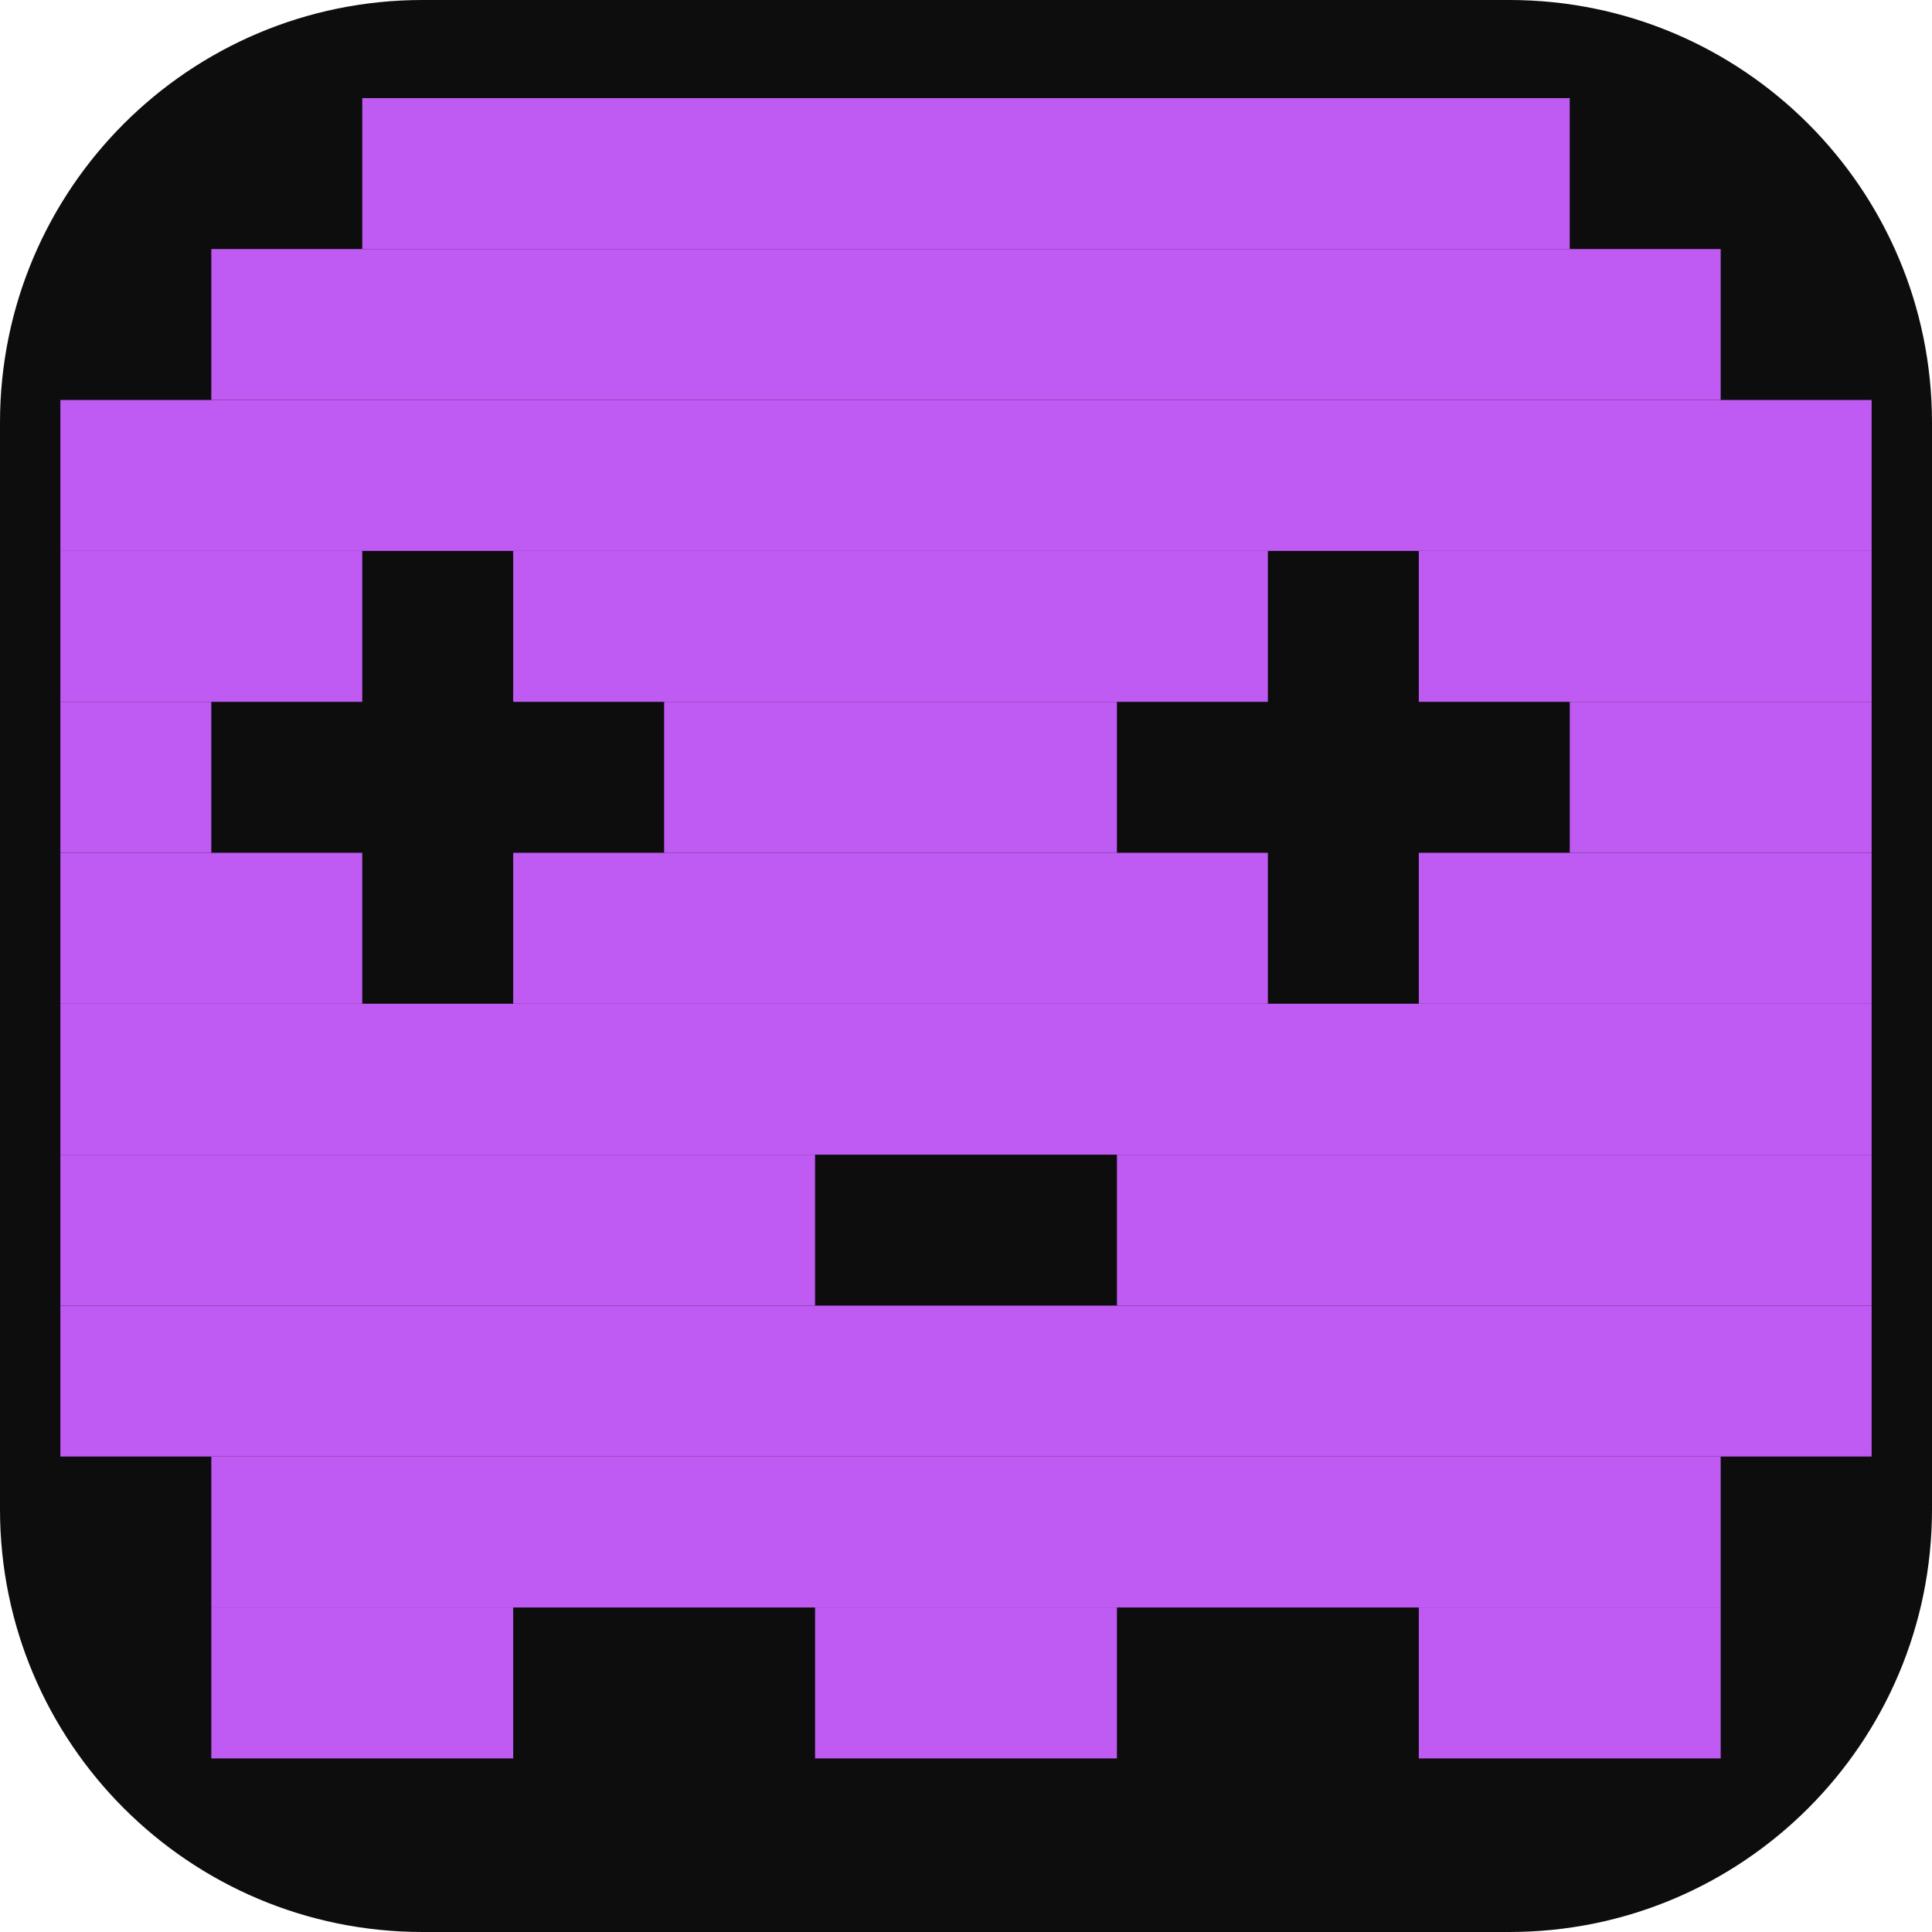
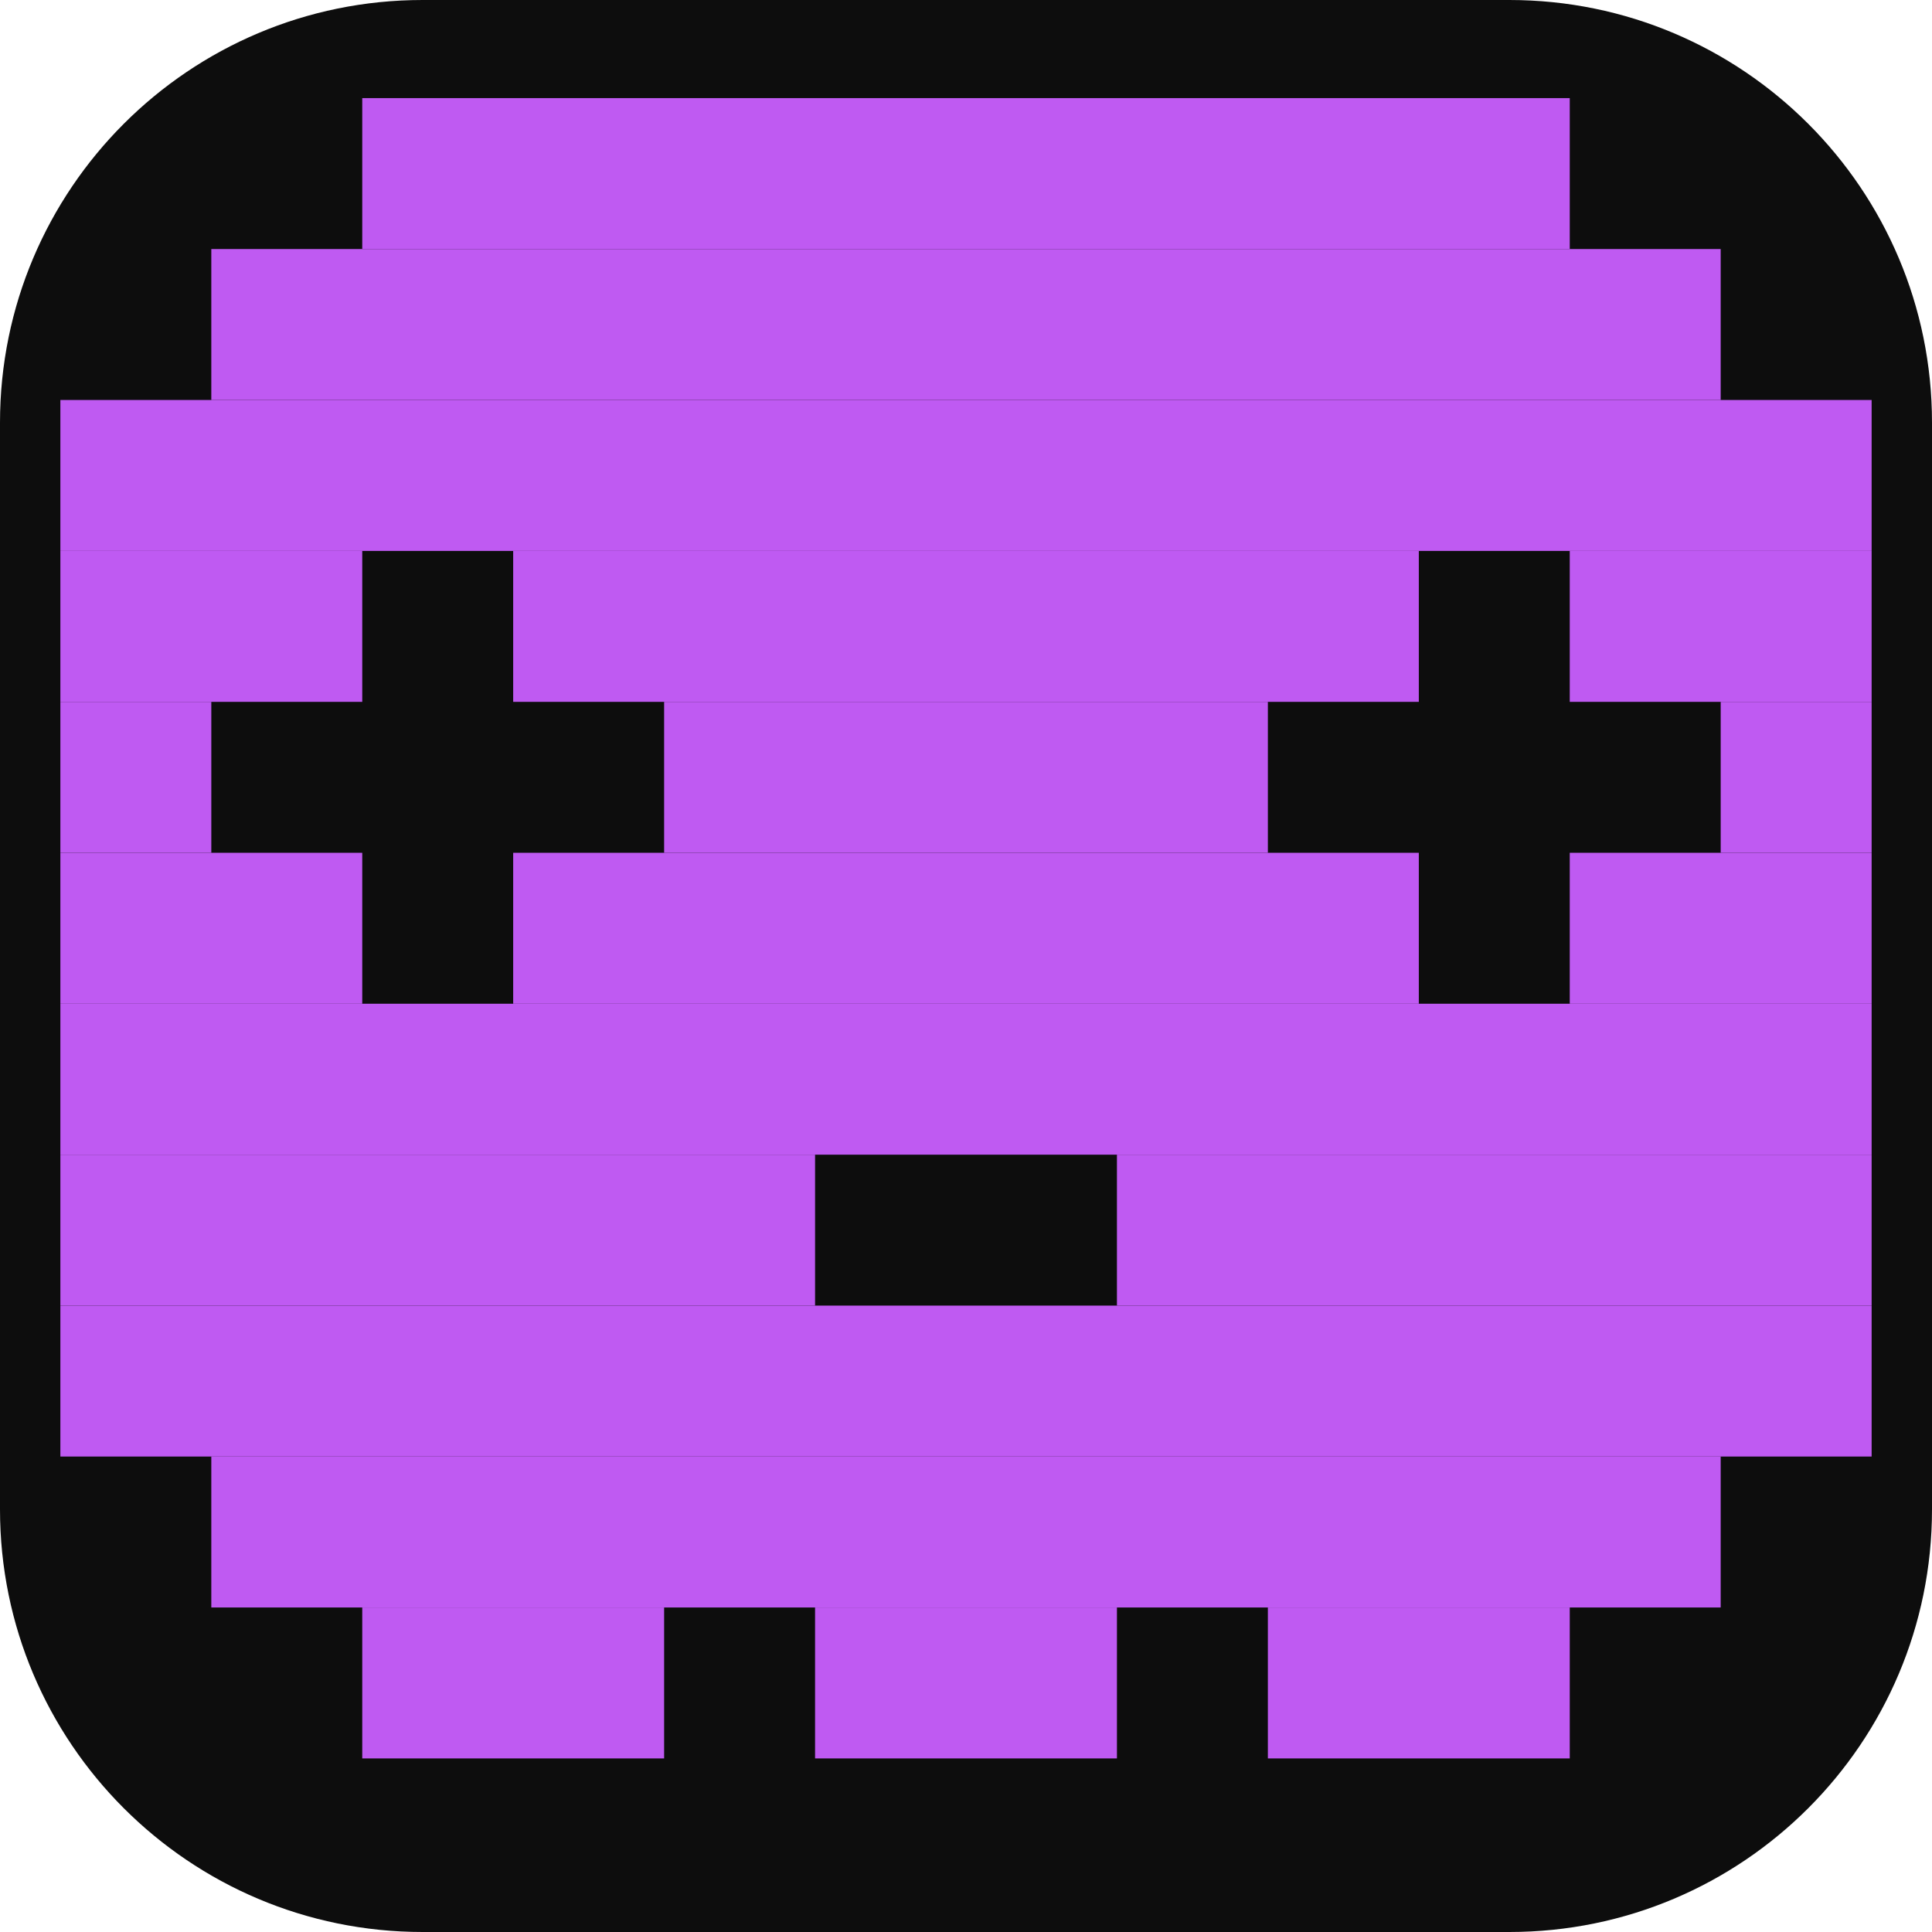
<svg xmlns="http://www.w3.org/2000/svg" viewBox="0 0 512 512">
  <rect width="512" height="512" rx="112" fill="#0D0D0D" />
  <g fill="#BF5AF2">
    <rect x="96" y="26" width="320" height="40" />
    <rect x="56" y="66" width="400" height="40" />
    <rect x="16" y="106" width="480" height="40" />
    <rect x="16" y="146" width="80" height="40" />
-     <rect x="136" y="146" width="200" height="40" />
-     <rect x="376" y="146" width="120" height="40" />
+     <rect x="136" y="146" width="240" height="40" />
+     <rect x="416" y="146" width="80" height="40" />
    <rect x="16" y="186" width="40" height="40" />
-     <rect x="176" y="186" width="120" height="40" />
-     <rect x="416" y="186" width="80" height="40" />
+     <rect x="176" y="186" width="160" height="40" />
+     <rect x="456" y="186" width="40" height="40" />
    <rect x="16" y="226" width="80" height="40" />
-     <rect x="136" y="226" width="200" height="40" />
-     <rect x="376" y="226" width="120" height="40" />
+     <rect x="136" y="226" width="240" height="40" />
+     <rect x="416" y="226" width="80" height="40" />
    <rect x="16" y="266" width="480" height="40" />
    <rect x="16" y="306" width="200" height="40" />
    <rect x="296" y="306" width="200" height="40" />
    <rect x="16" y="346" width="480" height="40" />
    <rect x="56" y="386" width="400" height="40" />
-     <rect x="56" y="426" width="80" height="40" />
+     <rect x="96" y="426" width="80" height="40" />
    <rect x="216" y="426" width="80" height="40" />
-     <rect x="376" y="426" width="80" height="40" />
+     <rect x="336" y="426" width="80" height="40" />
  </g>
</svg>
